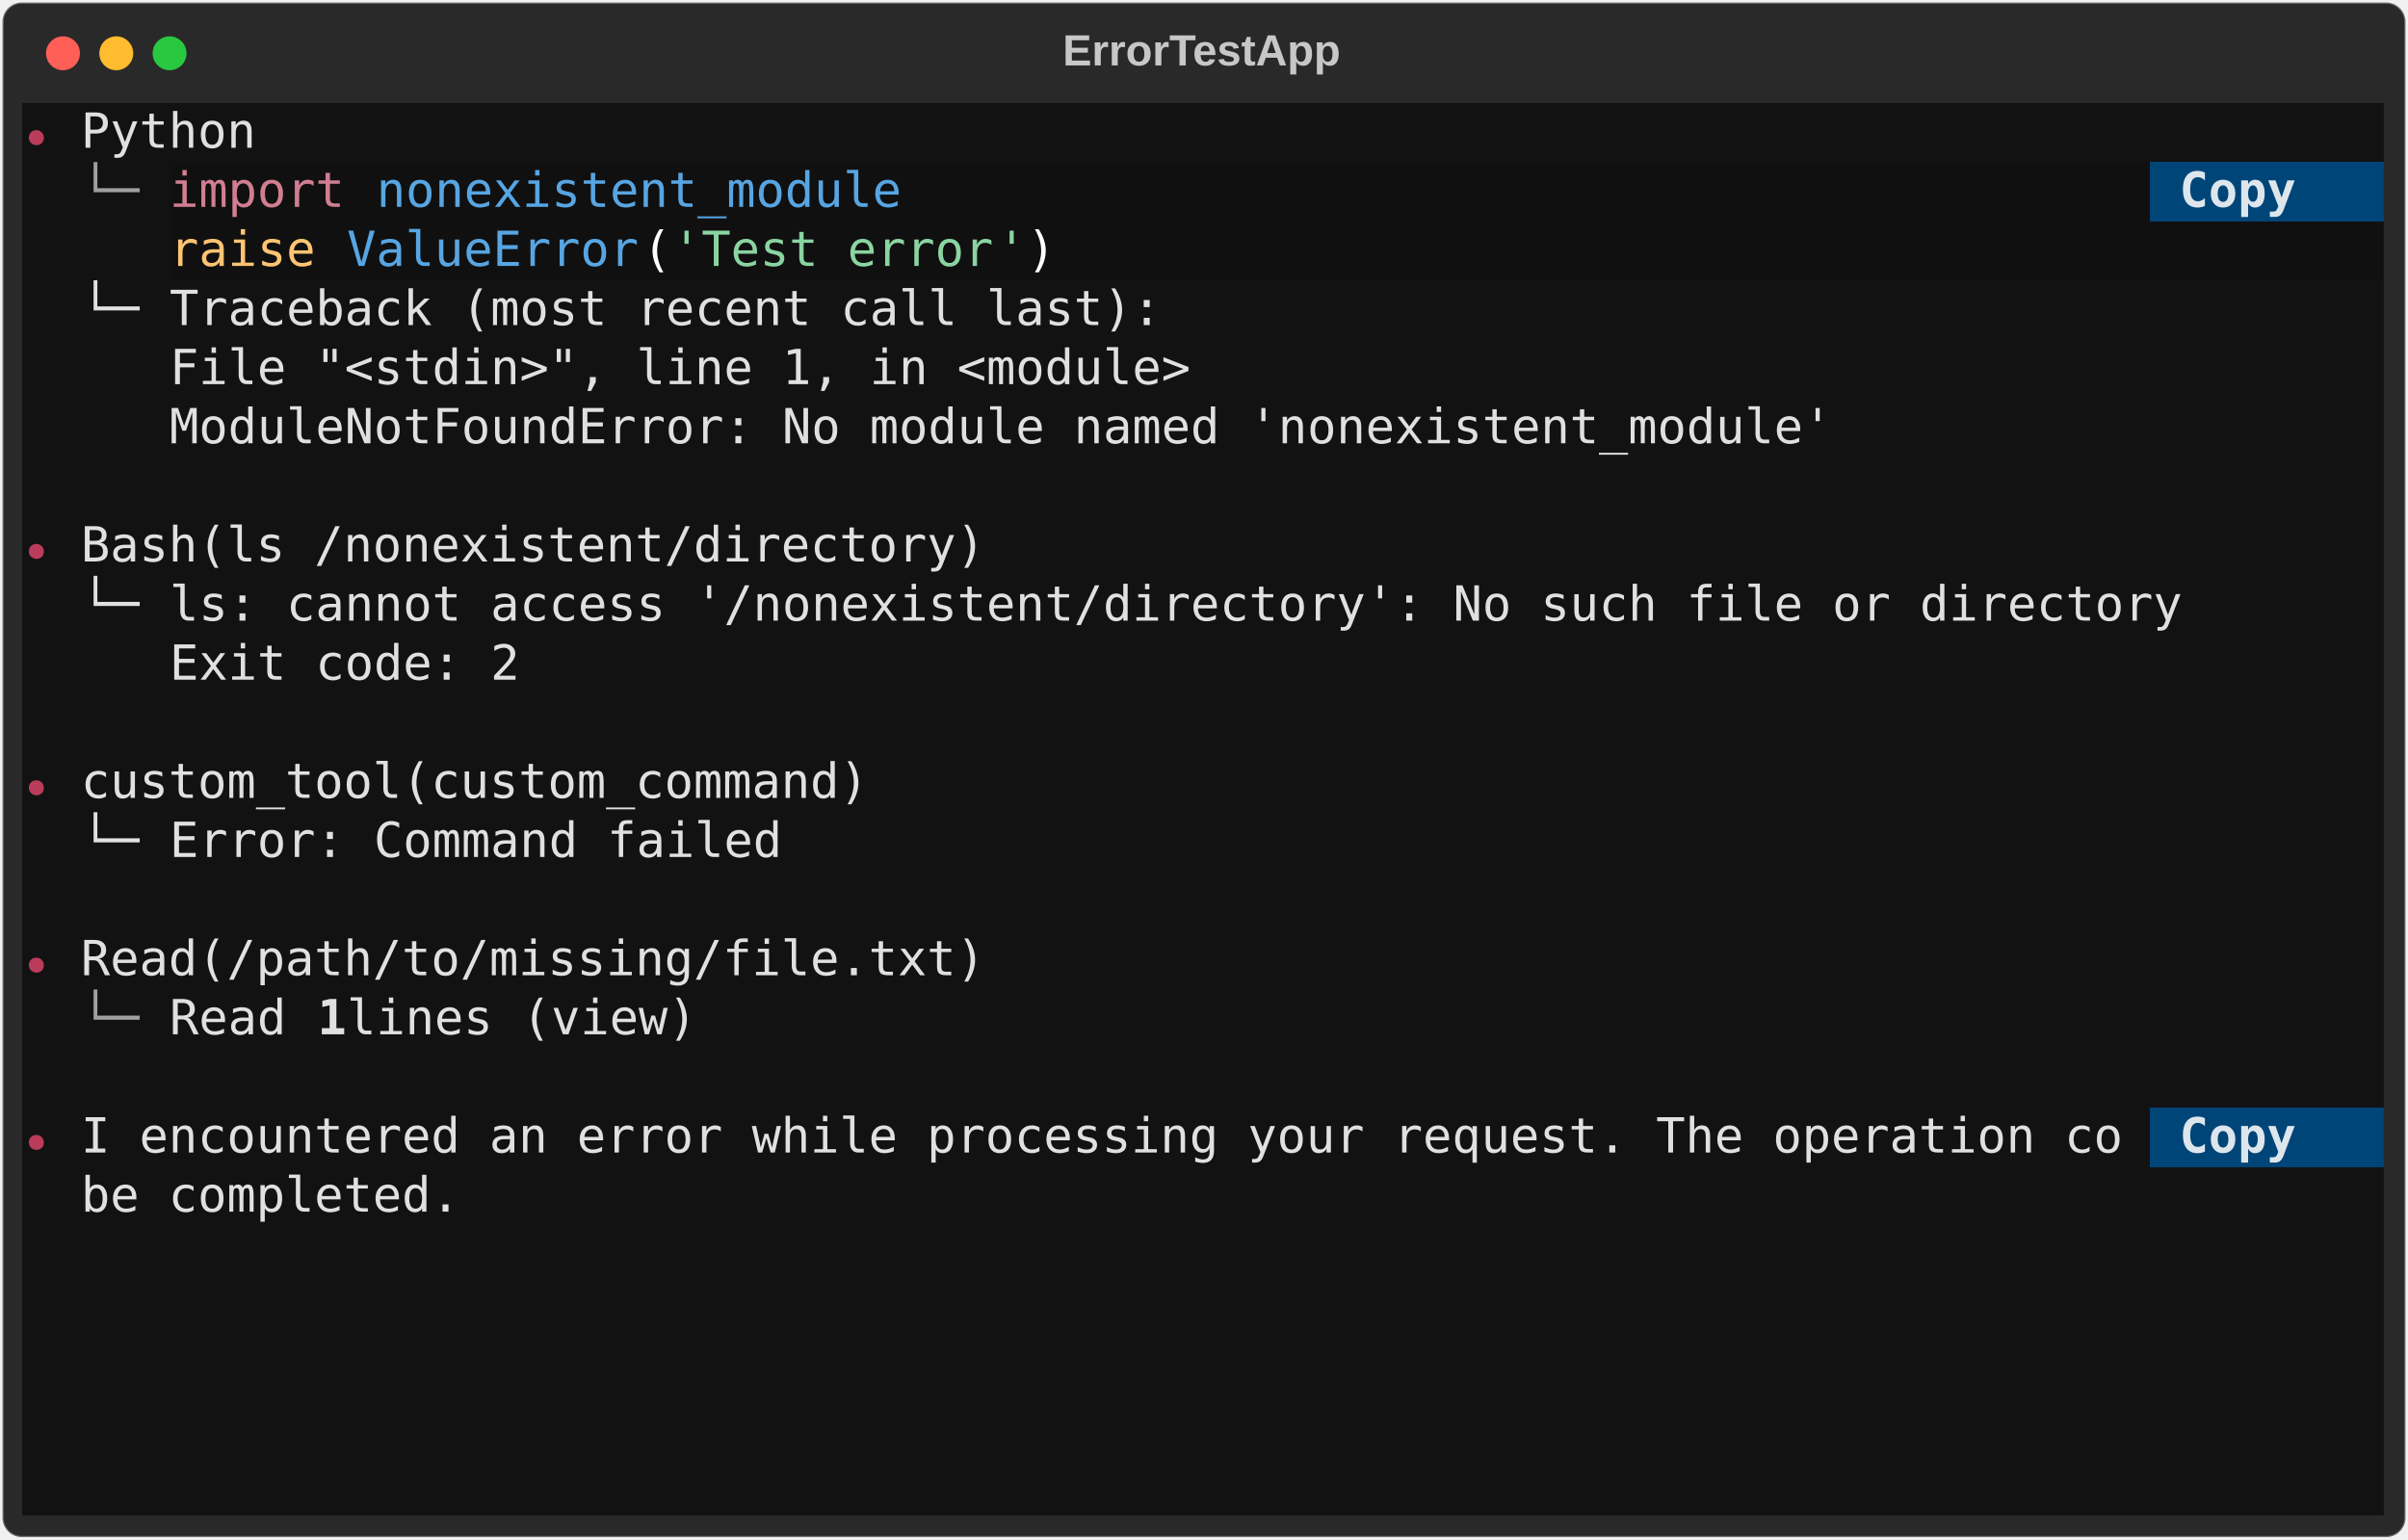
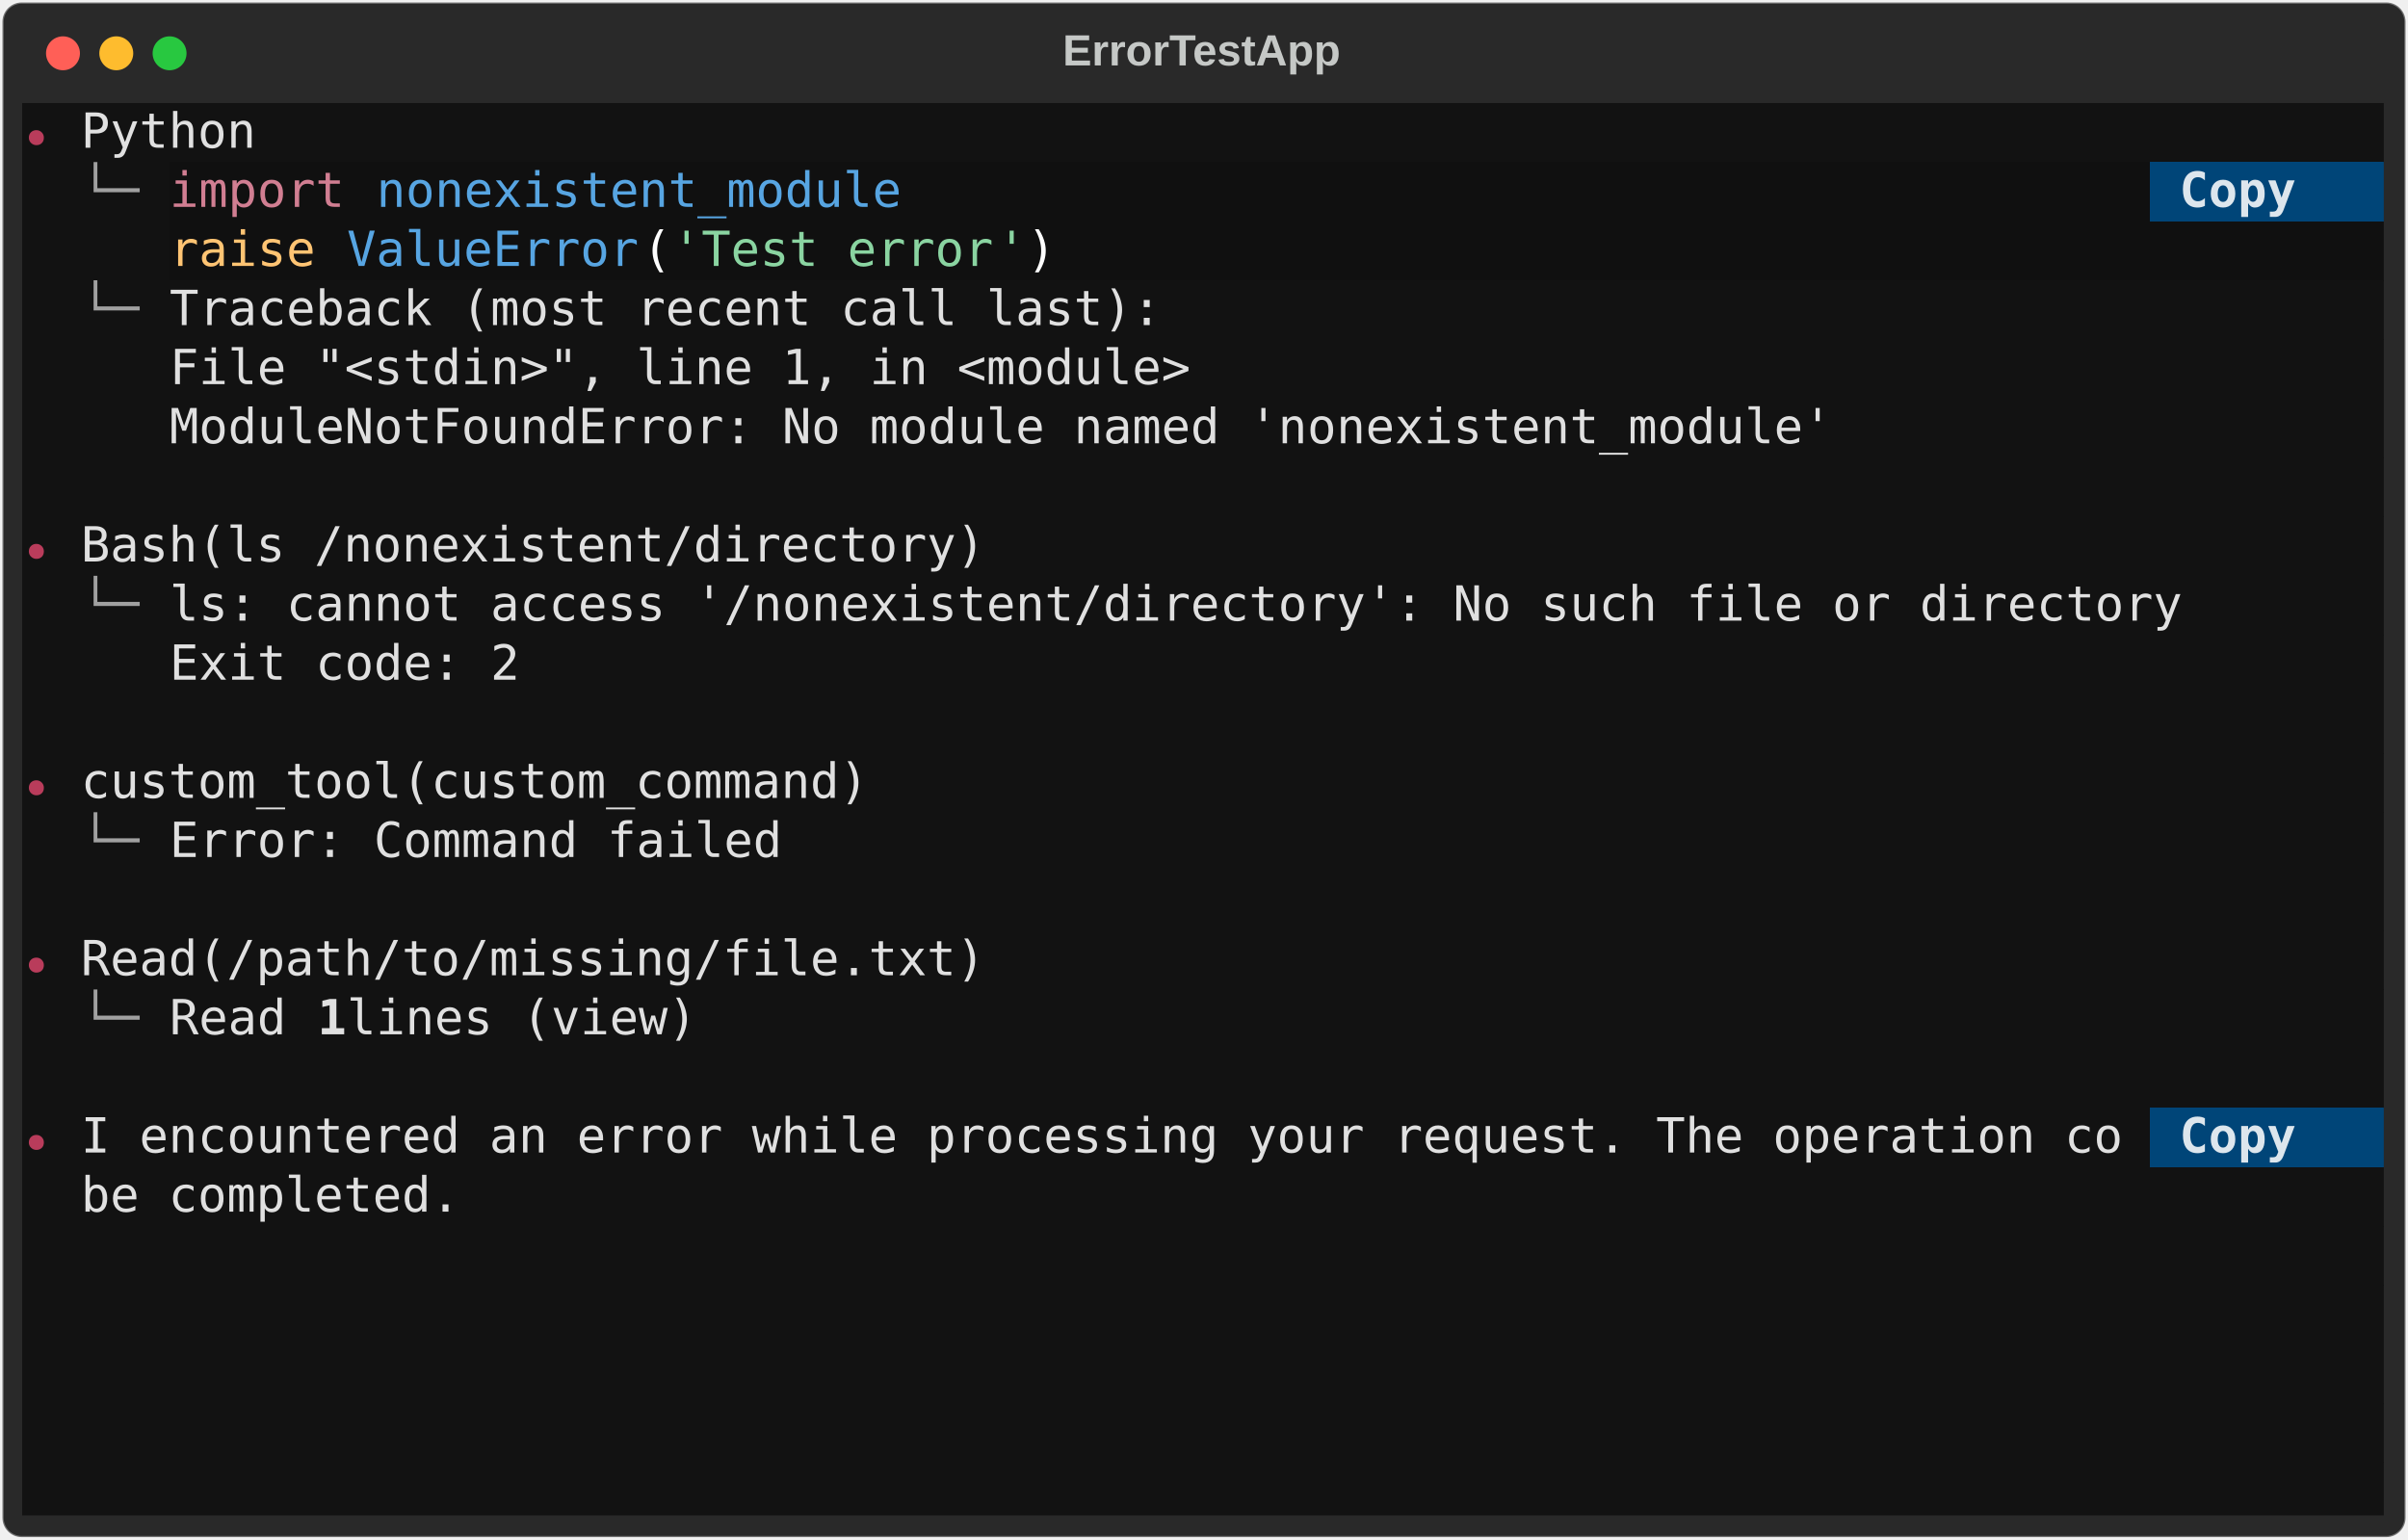
<svg xmlns="http://www.w3.org/2000/svg" class="rich-terminal" viewBox="0 0 994 635.6">
  <style>

    @font-face {
        font-family: "Fira Code";
        src: local("FiraCode-Regular"),
                url("https://cdnjs.cloudflare.com/ajax/libs/firacode/6.2.0/woff2/FiraCode-Regular.woff2") format("woff2"),
                url("https://cdnjs.cloudflare.com/ajax/libs/firacode/6.2.0/woff/FiraCode-Regular.woff") format("woff");
        font-style: normal;
        font-weight: 400;
    }
    @font-face {
        font-family: "Fira Code";
        src: local("FiraCode-Bold"),
                url("https://cdnjs.cloudflare.com/ajax/libs/firacode/6.2.0/woff2/FiraCode-Bold.woff2") format("woff2"),
                url("https://cdnjs.cloudflare.com/ajax/libs/firacode/6.2.0/woff/FiraCode-Bold.woff") format("woff");
        font-style: bold;
        font-weight: 700;
    }

    .terminal-matrix {
        font-family: Fira Code, monospace;
        font-size: 20px;
        line-height: 24.4px;
        font-variant-east-asian: full-width;
    }

    .terminal-title {
        font-size: 18px;
        font-weight: bold;
        font-family: arial;
    }

    .terminal-r1 { fill: #b93c5b }
.terminal-r2 { fill: #c5c8c6 }
.terminal-r3 { fill: #e0e0e0 }
.terminal-r4 { fill: #a0a0a0 }
.terminal-r5 { fill: #d17e92 }
.terminal-r6 { fill: #ffffff }
.terminal-r7 { fill: #57a5e2 }
.terminal-r8 { fill: #dde6ed;font-weight: bold }
.terminal-r9 { fill: #ffc473 }
.terminal-r10 { fill: #8ad4a1 }
.terminal-r11 { fill: #e0e0e0;font-weight: bold }
    </style>
  <defs>
    <clipPath id="terminal-clip-terminal">
      <rect x="0" y="0" width="975.0" height="584.6" />
    </clipPath>
    <clipPath id="terminal-line-0">
      <rect x="0" y="1.5" width="976" height="24.65" />
    </clipPath>
    <clipPath id="terminal-line-1">
      <rect x="0" y="25.9" width="976" height="24.65" />
    </clipPath>
    <clipPath id="terminal-line-2">
      <rect x="0" y="50.3" width="976" height="24.65" />
    </clipPath>
    <clipPath id="terminal-line-3">
      <rect x="0" y="74.7" width="976" height="24.65" />
    </clipPath>
    <clipPath id="terminal-line-4">
      <rect x="0" y="99.1" width="976" height="24.65" />
    </clipPath>
    <clipPath id="terminal-line-5">
      <rect x="0" y="123.5" width="976" height="24.65" />
    </clipPath>
    <clipPath id="terminal-line-6">
      <rect x="0" y="147.9" width="976" height="24.65" />
    </clipPath>
    <clipPath id="terminal-line-7">
      <rect x="0" y="172.3" width="976" height="24.65" />
    </clipPath>
    <clipPath id="terminal-line-8">
      <rect x="0" y="196.7" width="976" height="24.65" />
    </clipPath>
    <clipPath id="terminal-line-9">
      <rect x="0" y="221.1" width="976" height="24.65" />
    </clipPath>
    <clipPath id="terminal-line-10">
      <rect x="0" y="245.5" width="976" height="24.65" />
    </clipPath>
    <clipPath id="terminal-line-11">
      <rect x="0" y="269.9" width="976" height="24.65" />
    </clipPath>
    <clipPath id="terminal-line-12">
      <rect x="0" y="294.3" width="976" height="24.65" />
    </clipPath>
    <clipPath id="terminal-line-13">
      <rect x="0" y="318.7" width="976" height="24.65" />
    </clipPath>
    <clipPath id="terminal-line-14">
      <rect x="0" y="343.1" width="976" height="24.65" />
    </clipPath>
    <clipPath id="terminal-line-15">
      <rect x="0" y="367.5" width="976" height="24.65" />
    </clipPath>
    <clipPath id="terminal-line-16">
      <rect x="0" y="391.9" width="976" height="24.65" />
    </clipPath>
    <clipPath id="terminal-line-17">
      <rect x="0" y="416.3" width="976" height="24.65" />
    </clipPath>
    <clipPath id="terminal-line-18">
      <rect x="0" y="440.7" width="976" height="24.65" />
    </clipPath>
    <clipPath id="terminal-line-19">
      <rect x="0" y="465.1" width="976" height="24.65" />
    </clipPath>
    <clipPath id="terminal-line-20">
      <rect x="0" y="489.5" width="976" height="24.65" />
    </clipPath>
    <clipPath id="terminal-line-21">
      <rect x="0" y="513.9" width="976" height="24.65" />
    </clipPath>
    <clipPath id="terminal-line-22">
      <rect x="0" y="538.3" width="976" height="24.65" />
    </clipPath>
  </defs>
  <rect fill="#292929" stroke="rgba(255,255,255,0.35)" stroke-width="1" x="1" y="1" width="992" height="633.6" rx="8" />
  <text class="terminal-title" fill="#c5c8c6" text-anchor="middle" x="496" y="27">ErrorTestApp</text>
  <g transform="translate(26,22)">
    <circle cx="0" cy="0" r="7" fill="#ff5f57" />
    <circle cx="22" cy="0" r="7" fill="#febc2e" />
    <circle cx="44" cy="0" r="7" fill="#28c840" />
  </g>
  <g transform="translate(9, 41)" clip-path="url(#terminal-clip-terminal)">
    <rect fill="#121212" x="0" y="1.5" width="12.2" height="24.65" shape-rendering="crispEdges" />
    <rect fill="#121212" x="12.2" y="1.5" width="12.2" height="24.65" shape-rendering="crispEdges" />
    <rect fill="#121212" x="24.4" y="1.5" width="73.2" height="24.65" shape-rendering="crispEdges" />
    <rect fill="#121212" x="97.6" y="1.5" width="878.4" height="24.65" shape-rendering="crispEdges" />
    <rect fill="#121212" x="0" y="25.9" width="24.4" height="24.65" shape-rendering="crispEdges" />
    <rect fill="#121212" x="24.4" y="25.9" width="24.4" height="24.65" shape-rendering="crispEdges" />
    <rect fill="#121212" x="48.8" y="25.9" width="12.2" height="24.65" shape-rendering="crispEdges" />
    <rect fill="#101010" x="61" y="25.9" width="73.2" height="24.65" shape-rendering="crispEdges" />
    <rect fill="#101010" x="134.2" y="25.9" width="12.2" height="24.65" shape-rendering="crispEdges" />
    <rect fill="#101010" x="146.4" y="25.9" width="219.6" height="24.65" shape-rendering="crispEdges" />
    <rect fill="#101010" x="366" y="25.9" width="512.4" height="24.65" shape-rendering="crispEdges" />
    <rect fill="#004578" x="878.4" y="25.9" width="12.2" height="24.65" shape-rendering="crispEdges" />
    <rect fill="#004578" x="890.6" y="25.9" width="73.2" height="24.65" shape-rendering="crispEdges" />
    <rect fill="#004578" x="963.8" y="25.9" width="12.2" height="24.65" shape-rendering="crispEdges" />
    <rect fill="#121212" x="0" y="50.3" width="61" height="24.65" shape-rendering="crispEdges" />
    <rect fill="#101010" x="61" y="50.3" width="61" height="24.65" shape-rendering="crispEdges" />
    <rect fill="#101010" x="122" y="50.3" width="12.2" height="24.65" shape-rendering="crispEdges" />
    <rect fill="#101010" x="134.2" y="50.3" width="122" height="24.65" shape-rendering="crispEdges" />
    <rect fill="#101010" x="256.2" y="50.3" width="12.2" height="24.65" shape-rendering="crispEdges" />
    <rect fill="#101010" x="268.4" y="50.3" width="12.2" height="24.65" shape-rendering="crispEdges" />
    <rect fill="#101010" x="280.6" y="50.3" width="122" height="24.65" shape-rendering="crispEdges" />
    <rect fill="#101010" x="402.6" y="50.3" width="12.2" height="24.65" shape-rendering="crispEdges" />
    <rect fill="#101010" x="414.8" y="50.3" width="12.2" height="24.65" shape-rendering="crispEdges" />
    <rect fill="#101010" x="427" y="50.3" width="549" height="24.65" shape-rendering="crispEdges" />
    <rect fill="#121212" x="0" y="74.7" width="24.4" height="24.65" shape-rendering="crispEdges" />
    <rect fill="#121212" x="24.4" y="74.7" width="24.4" height="24.65" shape-rendering="crispEdges" />
    <rect fill="#121212" x="48.8" y="74.7" width="12.2" height="24.65" shape-rendering="crispEdges" />
    <rect fill="#121212" x="61" y="74.7" width="414.8" height="24.65" shape-rendering="crispEdges" />
    <rect fill="#121212" x="475.8" y="74.7" width="500.2" height="24.65" shape-rendering="crispEdges" />
    <rect fill="#121212" x="0" y="99.1" width="61" height="24.65" shape-rendering="crispEdges" />
    <rect fill="#121212" x="61" y="99.1" width="451.4" height="24.65" shape-rendering="crispEdges" />
    <rect fill="#121212" x="512.4" y="99.1" width="463.6" height="24.65" shape-rendering="crispEdges" />
    <rect fill="#121212" x="0" y="123.5" width="61" height="24.65" shape-rendering="crispEdges" />
    <rect fill="#121212" x="61" y="123.5" width="695.4" height="24.65" shape-rendering="crispEdges" />
    <rect fill="#121212" x="756.4" y="123.5" width="219.6" height="24.65" shape-rendering="crispEdges" />
    <rect fill="#121212" x="0" y="147.9" width="976" height="24.65" shape-rendering="crispEdges" />
    <rect fill="#121212" x="0" y="172.3" width="12.2" height="24.65" shape-rendering="crispEdges" />
    <rect fill="#121212" x="12.2" y="172.3" width="12.2" height="24.65" shape-rendering="crispEdges" />
    <rect fill="#121212" x="24.4" y="172.3" width="378.2" height="24.65" shape-rendering="crispEdges" />
    <rect fill="#121212" x="402.6" y="172.3" width="573.4" height="24.65" shape-rendering="crispEdges" />
    <rect fill="#121212" x="0" y="196.7" width="24.4" height="24.65" shape-rendering="crispEdges" />
    <rect fill="#121212" x="24.4" y="196.7" width="24.4" height="24.65" shape-rendering="crispEdges" />
    <rect fill="#121212" x="48.8" y="196.7" width="12.2" height="24.65" shape-rendering="crispEdges" />
    <rect fill="#121212" x="61" y="196.7" width="841.8" height="24.65" shape-rendering="crispEdges" />
    <rect fill="#121212" x="902.8" y="196.7" width="73.2" height="24.65" shape-rendering="crispEdges" />
    <rect fill="#121212" x="0" y="221.1" width="61" height="24.65" shape-rendering="crispEdges" />
    <rect fill="#121212" x="61" y="221.1" width="146.4" height="24.65" shape-rendering="crispEdges" />
    <rect fill="#121212" x="207.4" y="221.1" width="768.6" height="24.65" shape-rendering="crispEdges" />
    <rect fill="#121212" x="0" y="245.5" width="976" height="24.65" shape-rendering="crispEdges" />
    <rect fill="#121212" x="0" y="269.9" width="12.2" height="24.65" shape-rendering="crispEdges" />
    <rect fill="#121212" x="12.2" y="269.9" width="12.2" height="24.65" shape-rendering="crispEdges" />
    <rect fill="#121212" x="24.4" y="269.9" width="329.4" height="24.65" shape-rendering="crispEdges" />
    <rect fill="#121212" x="353.8" y="269.9" width="622.2" height="24.65" shape-rendering="crispEdges" />
    <rect fill="#121212" x="0" y="294.3" width="24.4" height="24.65" shape-rendering="crispEdges" />
    <rect fill="#121212" x="24.4" y="294.3" width="24.4" height="24.65" shape-rendering="crispEdges" />
    <rect fill="#121212" x="48.8" y="294.3" width="12.2" height="24.65" shape-rendering="crispEdges" />
    <rect fill="#121212" x="61" y="294.3" width="256.2" height="24.65" shape-rendering="crispEdges" />
    <rect fill="#121212" x="317.2" y="294.3" width="658.8" height="24.65" shape-rendering="crispEdges" />
    <rect fill="#121212" x="0" y="318.7" width="976" height="24.65" shape-rendering="crispEdges" />
    <rect fill="#121212" x="0" y="343.1" width="12.2" height="24.65" shape-rendering="crispEdges" />
    <rect fill="#121212" x="12.2" y="343.1" width="12.2" height="24.65" shape-rendering="crispEdges" />
    <rect fill="#121212" x="24.4" y="343.1" width="378.2" height="24.65" shape-rendering="crispEdges" />
    <rect fill="#121212" x="402.6" y="343.1" width="573.4" height="24.65" shape-rendering="crispEdges" />
    <rect fill="#121212" x="0" y="367.5" width="24.4" height="24.65" shape-rendering="crispEdges" />
    <rect fill="#121212" x="24.4" y="367.5" width="24.4" height="24.65" shape-rendering="crispEdges" />
    <rect fill="#121212" x="48.8" y="367.5" width="12.2" height="24.65" shape-rendering="crispEdges" />
    <rect fill="#121212" x="61" y="367.5" width="61" height="24.65" shape-rendering="crispEdges" />
    <rect fill="#121212" x="122" y="367.5" width="12.2" height="24.65" shape-rendering="crispEdges" />
    <rect fill="#121212" x="134.2" y="367.5" width="158.6" height="24.65" shape-rendering="crispEdges" />
    <rect fill="#121212" x="292.8" y="367.5" width="683.2" height="24.65" shape-rendering="crispEdges" />
    <rect fill="#121212" x="0" y="391.9" width="976" height="24.65" shape-rendering="crispEdges" />
    <rect fill="#121212" x="0" y="416.3" width="12.2" height="24.65" shape-rendering="crispEdges" />
    <rect fill="#121212" x="12.2" y="416.3" width="12.2" height="24.65" shape-rendering="crispEdges" />
    <rect fill="#121212" x="24.4" y="416.3" width="854" height="24.65" shape-rendering="crispEdges" />
    <rect fill="#004578" x="878.4" y="416.3" width="12.2" height="24.65" shape-rendering="crispEdges" />
    <rect fill="#004578" x="890.6" y="416.3" width="73.2" height="24.65" shape-rendering="crispEdges" />
    <rect fill="#004578" x="963.8" y="416.3" width="12.2" height="24.65" shape-rendering="crispEdges" />
    <rect fill="#121212" x="0" y="440.7" width="24.4" height="24.65" shape-rendering="crispEdges" />
    <rect fill="#121212" x="24.4" y="440.7" width="158.6" height="24.65" shape-rendering="crispEdges" />
    <rect fill="#121212" x="183" y="440.7" width="793" height="24.65" shape-rendering="crispEdges" />
    <rect fill="#121212" x="0" y="465.1" width="976" height="24.65" shape-rendering="crispEdges" />
    <rect fill="#121212" x="0" y="489.5" width="976" height="24.65" shape-rendering="crispEdges" />
    <rect fill="#121212" x="0" y="513.9" width="976" height="24.65" shape-rendering="crispEdges" />
    <rect fill="#121212" x="0" y="538.3" width="976" height="24.65" shape-rendering="crispEdges" />
    <rect fill="#121212" x="0" y="562.7" width="976" height="24.65" shape-rendering="crispEdges" />
    <g class="terminal-matrix">
      <text class="terminal-r1" x="0" y="20" textLength="12.2" clip-path="url(#terminal-line-0)">⏺</text>
      <text class="terminal-r3" x="24.4" y="20" textLength="73.2" clip-path="url(#terminal-line-0)">Python</text>
      <text class="terminal-r2" x="976" y="20" textLength="12.2" clip-path="url(#terminal-line-0)">
</text>
      <text class="terminal-r4" x="24.4" y="44.4" textLength="24.4" clip-path="url(#terminal-line-1)">└─</text>
      <text class="terminal-r5" x="61" y="44.4" textLength="73.2" clip-path="url(#terminal-line-1)">import</text>
      <text class="terminal-r7" x="146.4" y="44.4" textLength="219.6" clip-path="url(#terminal-line-1)">nonexistent_module</text>
      <text class="terminal-r8" x="890.6" y="44.4" textLength="73.2" clip-path="url(#terminal-line-1)"> Copy </text>
      <text class="terminal-r2" x="976" y="44.4" textLength="12.2" clip-path="url(#terminal-line-1)">
</text>
      <text class="terminal-r9" x="61" y="68.8" textLength="61" clip-path="url(#terminal-line-2)">raise</text>
      <text class="terminal-r7" x="134.2" y="68.8" textLength="122" clip-path="url(#terminal-line-2)">ValueError</text>
      <text class="terminal-r6" x="256.2" y="68.8" textLength="12.2" clip-path="url(#terminal-line-2)">(</text>
      <text class="terminal-r10" x="268.4" y="68.8" textLength="12.2" clip-path="url(#terminal-line-2)">'</text>
      <text class="terminal-r10" x="280.6" y="68.8" textLength="122" clip-path="url(#terminal-line-2)">Test error</text>
      <text class="terminal-r10" x="402.6" y="68.8" textLength="12.2" clip-path="url(#terminal-line-2)">'</text>
      <text class="terminal-r6" x="414.8" y="68.8" textLength="12.2" clip-path="url(#terminal-line-2)">)</text>
      <text class="terminal-r2" x="976" y="68.8" textLength="12.2" clip-path="url(#terminal-line-2)">
</text>
-       <text class="terminal-r3" x="24.4" y="93.2" textLength="24.4" clip-path="url(#terminal-line-3)">└─</text>
+       <text class="terminal-r4" x="24.4" y="93.2" textLength="24.4" clip-path="url(#terminal-line-3)">└─</text>
      <text class="terminal-r3" x="61" y="93.2" textLength="414.8" clip-path="url(#terminal-line-3)">Traceback (most recent call last):</text>
      <text class="terminal-r2" x="976" y="93.2" textLength="12.2" clip-path="url(#terminal-line-3)">
</text>
      <text class="terminal-r3" x="61" y="117.6" textLength="451.4" clip-path="url(#terminal-line-4)">  File "&lt;stdin&gt;", line 1, in &lt;module&gt;</text>
      <text class="terminal-r2" x="976" y="117.6" textLength="12.2" clip-path="url(#terminal-line-4)">
</text>
      <text class="terminal-r3" x="61" y="142" textLength="695.4" clip-path="url(#terminal-line-5)">ModuleNotFoundError: No module named 'nonexistent_module'</text>
      <text class="terminal-r2" x="976" y="142" textLength="12.2" clip-path="url(#terminal-line-5)">
</text>
      <text class="terminal-r2" x="976" y="166.4" textLength="12.2" clip-path="url(#terminal-line-6)">
</text>
      <text class="terminal-r1" x="0" y="190.8" textLength="12.2" clip-path="url(#terminal-line-7)">⏺</text>
      <text class="terminal-r3" x="24.4" y="190.8" textLength="378.2" clip-path="url(#terminal-line-7)">Bash(ls /nonexistent/directory)</text>
      <text class="terminal-r2" x="976" y="190.8" textLength="12.2" clip-path="url(#terminal-line-7)">
</text>
-       <text class="terminal-r3" x="24.4" y="215.2" textLength="24.4" clip-path="url(#terminal-line-8)">└─</text>
+       <text class="terminal-r4" x="24.4" y="215.2" textLength="24.4" clip-path="url(#terminal-line-8)">└─</text>
      <text class="terminal-r3" x="61" y="215.2" textLength="841.8" clip-path="url(#terminal-line-8)">ls: cannot access '/nonexistent/directory': No such file or directory</text>
      <text class="terminal-r2" x="976" y="215.2" textLength="12.2" clip-path="url(#terminal-line-8)">
</text>
      <text class="terminal-r3" x="61" y="239.6" textLength="146.4" clip-path="url(#terminal-line-9)">Exit code: 2</text>
      <text class="terminal-r2" x="976" y="239.6" textLength="12.2" clip-path="url(#terminal-line-9)">
</text>
      <text class="terminal-r2" x="976" y="264" textLength="12.2" clip-path="url(#terminal-line-10)">
</text>
      <text class="terminal-r1" x="0" y="288.4" textLength="12.2" clip-path="url(#terminal-line-11)">⏺</text>
      <text class="terminal-r3" x="24.4" y="288.4" textLength="329.4" clip-path="url(#terminal-line-11)">custom_tool(custom_command)</text>
      <text class="terminal-r2" x="976" y="288.4" textLength="12.2" clip-path="url(#terminal-line-11)">
</text>
-       <text class="terminal-r3" x="24.4" y="312.8" textLength="24.4" clip-path="url(#terminal-line-12)">└─</text>
+       <text class="terminal-r4" x="24.4" y="312.8" textLength="24.4" clip-path="url(#terminal-line-12)">└─</text>
      <text class="terminal-r3" x="61" y="312.8" textLength="256.2" clip-path="url(#terminal-line-12)">Error: Command failed</text>
      <text class="terminal-r2" x="976" y="312.8" textLength="12.2" clip-path="url(#terminal-line-12)">
</text>
      <text class="terminal-r2" x="976" y="337.2" textLength="12.2" clip-path="url(#terminal-line-13)">
</text>
      <text class="terminal-r1" x="0" y="361.6" textLength="12.2" clip-path="url(#terminal-line-14)">⏺</text>
      <text class="terminal-r3" x="24.4" y="361.6" textLength="378.2" clip-path="url(#terminal-line-14)">Read(/path/to/missing/file.txt)</text>
      <text class="terminal-r2" x="976" y="361.6" textLength="12.2" clip-path="url(#terminal-line-14)">
</text>
      <text class="terminal-r4" x="24.4" y="386" textLength="24.4" clip-path="url(#terminal-line-15)">└─</text>
      <text class="terminal-r3" x="61" y="386" textLength="61" clip-path="url(#terminal-line-15)">Read </text>
      <text class="terminal-r11" x="122" y="386" textLength="12.2" clip-path="url(#terminal-line-15)">1</text>
      <text class="terminal-r3" x="134.2" y="386" textLength="158.6" clip-path="url(#terminal-line-15)"> lines (view)</text>
      <text class="terminal-r2" x="976" y="386" textLength="12.2" clip-path="url(#terminal-line-15)">
</text>
      <text class="terminal-r2" x="976" y="410.4" textLength="12.2" clip-path="url(#terminal-line-16)">
</text>
      <text class="terminal-r1" x="0" y="434.8" textLength="12.2" clip-path="url(#terminal-line-17)">⏺</text>
      <text class="terminal-r3" x="24.4" y="434.8" textLength="854" clip-path="url(#terminal-line-17)">I encountered an error while processing your request. The operation co</text>
      <text class="terminal-r8" x="890.6" y="434.8" textLength="73.2" clip-path="url(#terminal-line-17)"> Copy </text>
      <text class="terminal-r2" x="976" y="434.8" textLength="12.2" clip-path="url(#terminal-line-17)">
</text>
      <text class="terminal-r3" x="24.4" y="459.2" textLength="158.6" clip-path="url(#terminal-line-18)">be completed.</text>
      <text class="terminal-r2" x="976" y="459.2" textLength="12.2" clip-path="url(#terminal-line-18)">
</text>
      <text class="terminal-r2" x="976" y="483.6" textLength="12.2" clip-path="url(#terminal-line-19)">
</text>
      <text class="terminal-r2" x="976" y="508" textLength="12.2" clip-path="url(#terminal-line-20)">
</text>
      <text class="terminal-r2" x="976" y="532.4" textLength="12.2" clip-path="url(#terminal-line-21)">
</text>
      <text class="terminal-r2" x="976" y="556.8" textLength="12.2" clip-path="url(#terminal-line-22)">
</text>
    </g>
  </g>
</svg>
